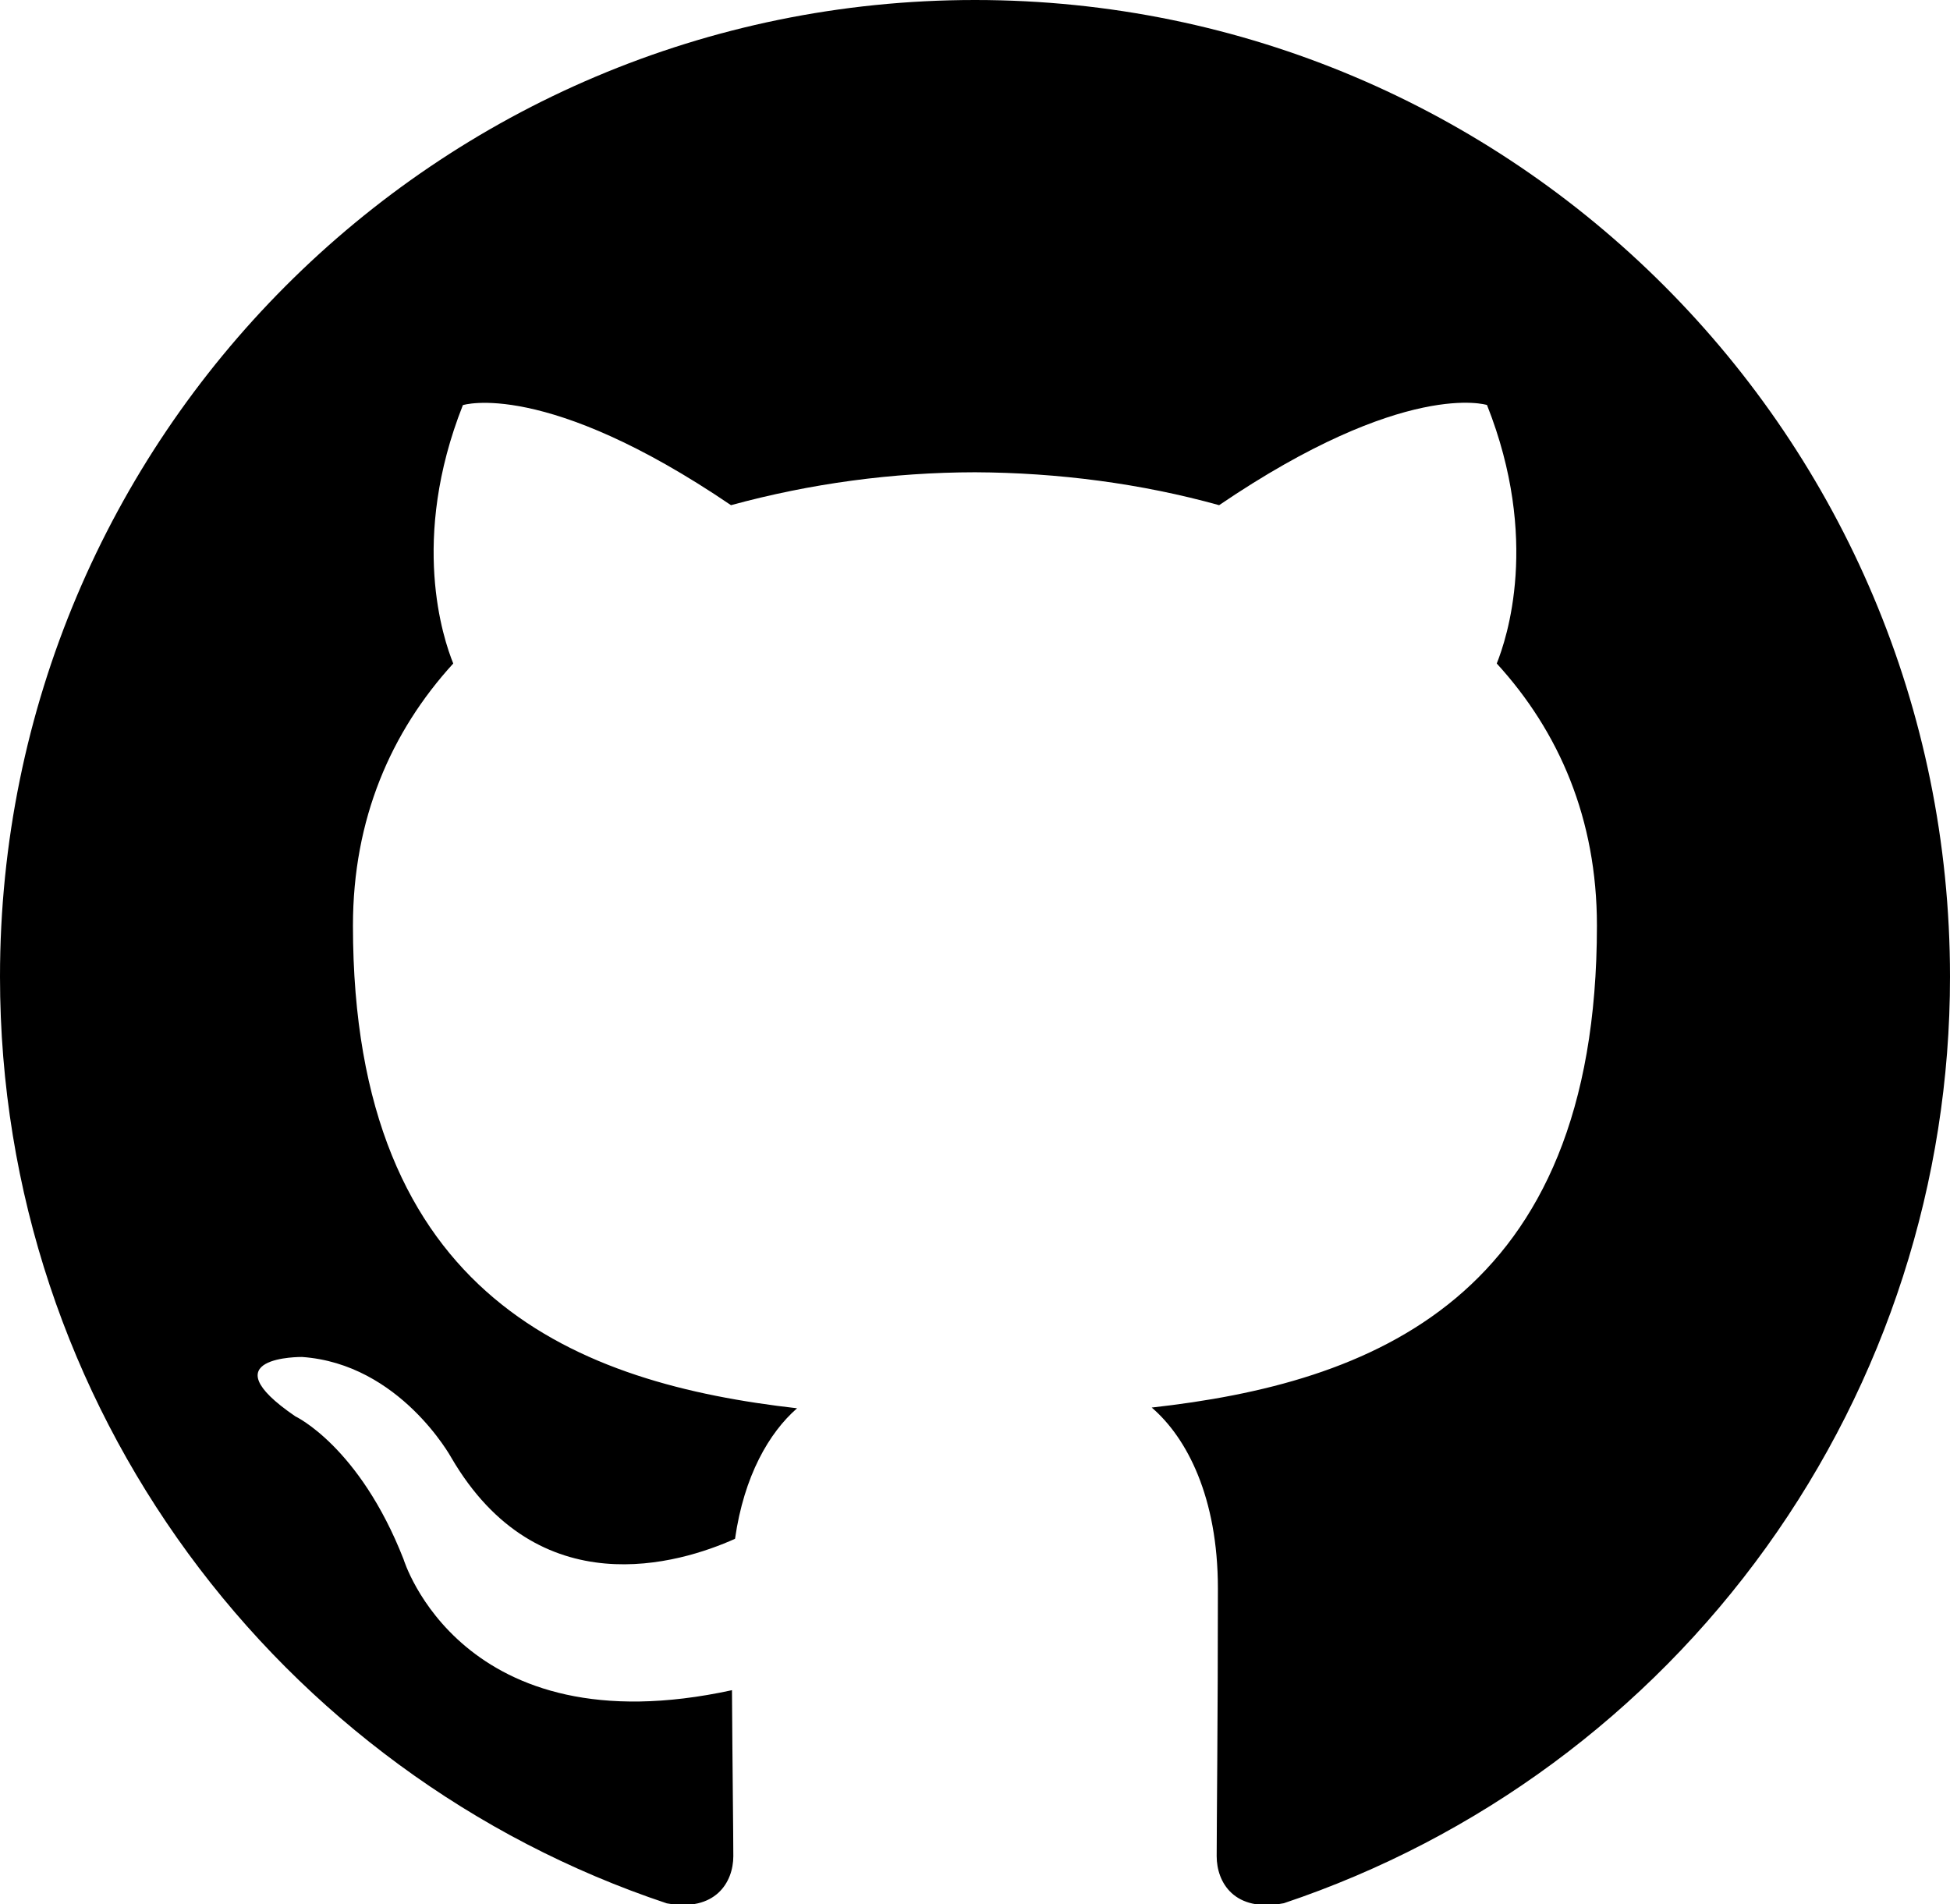
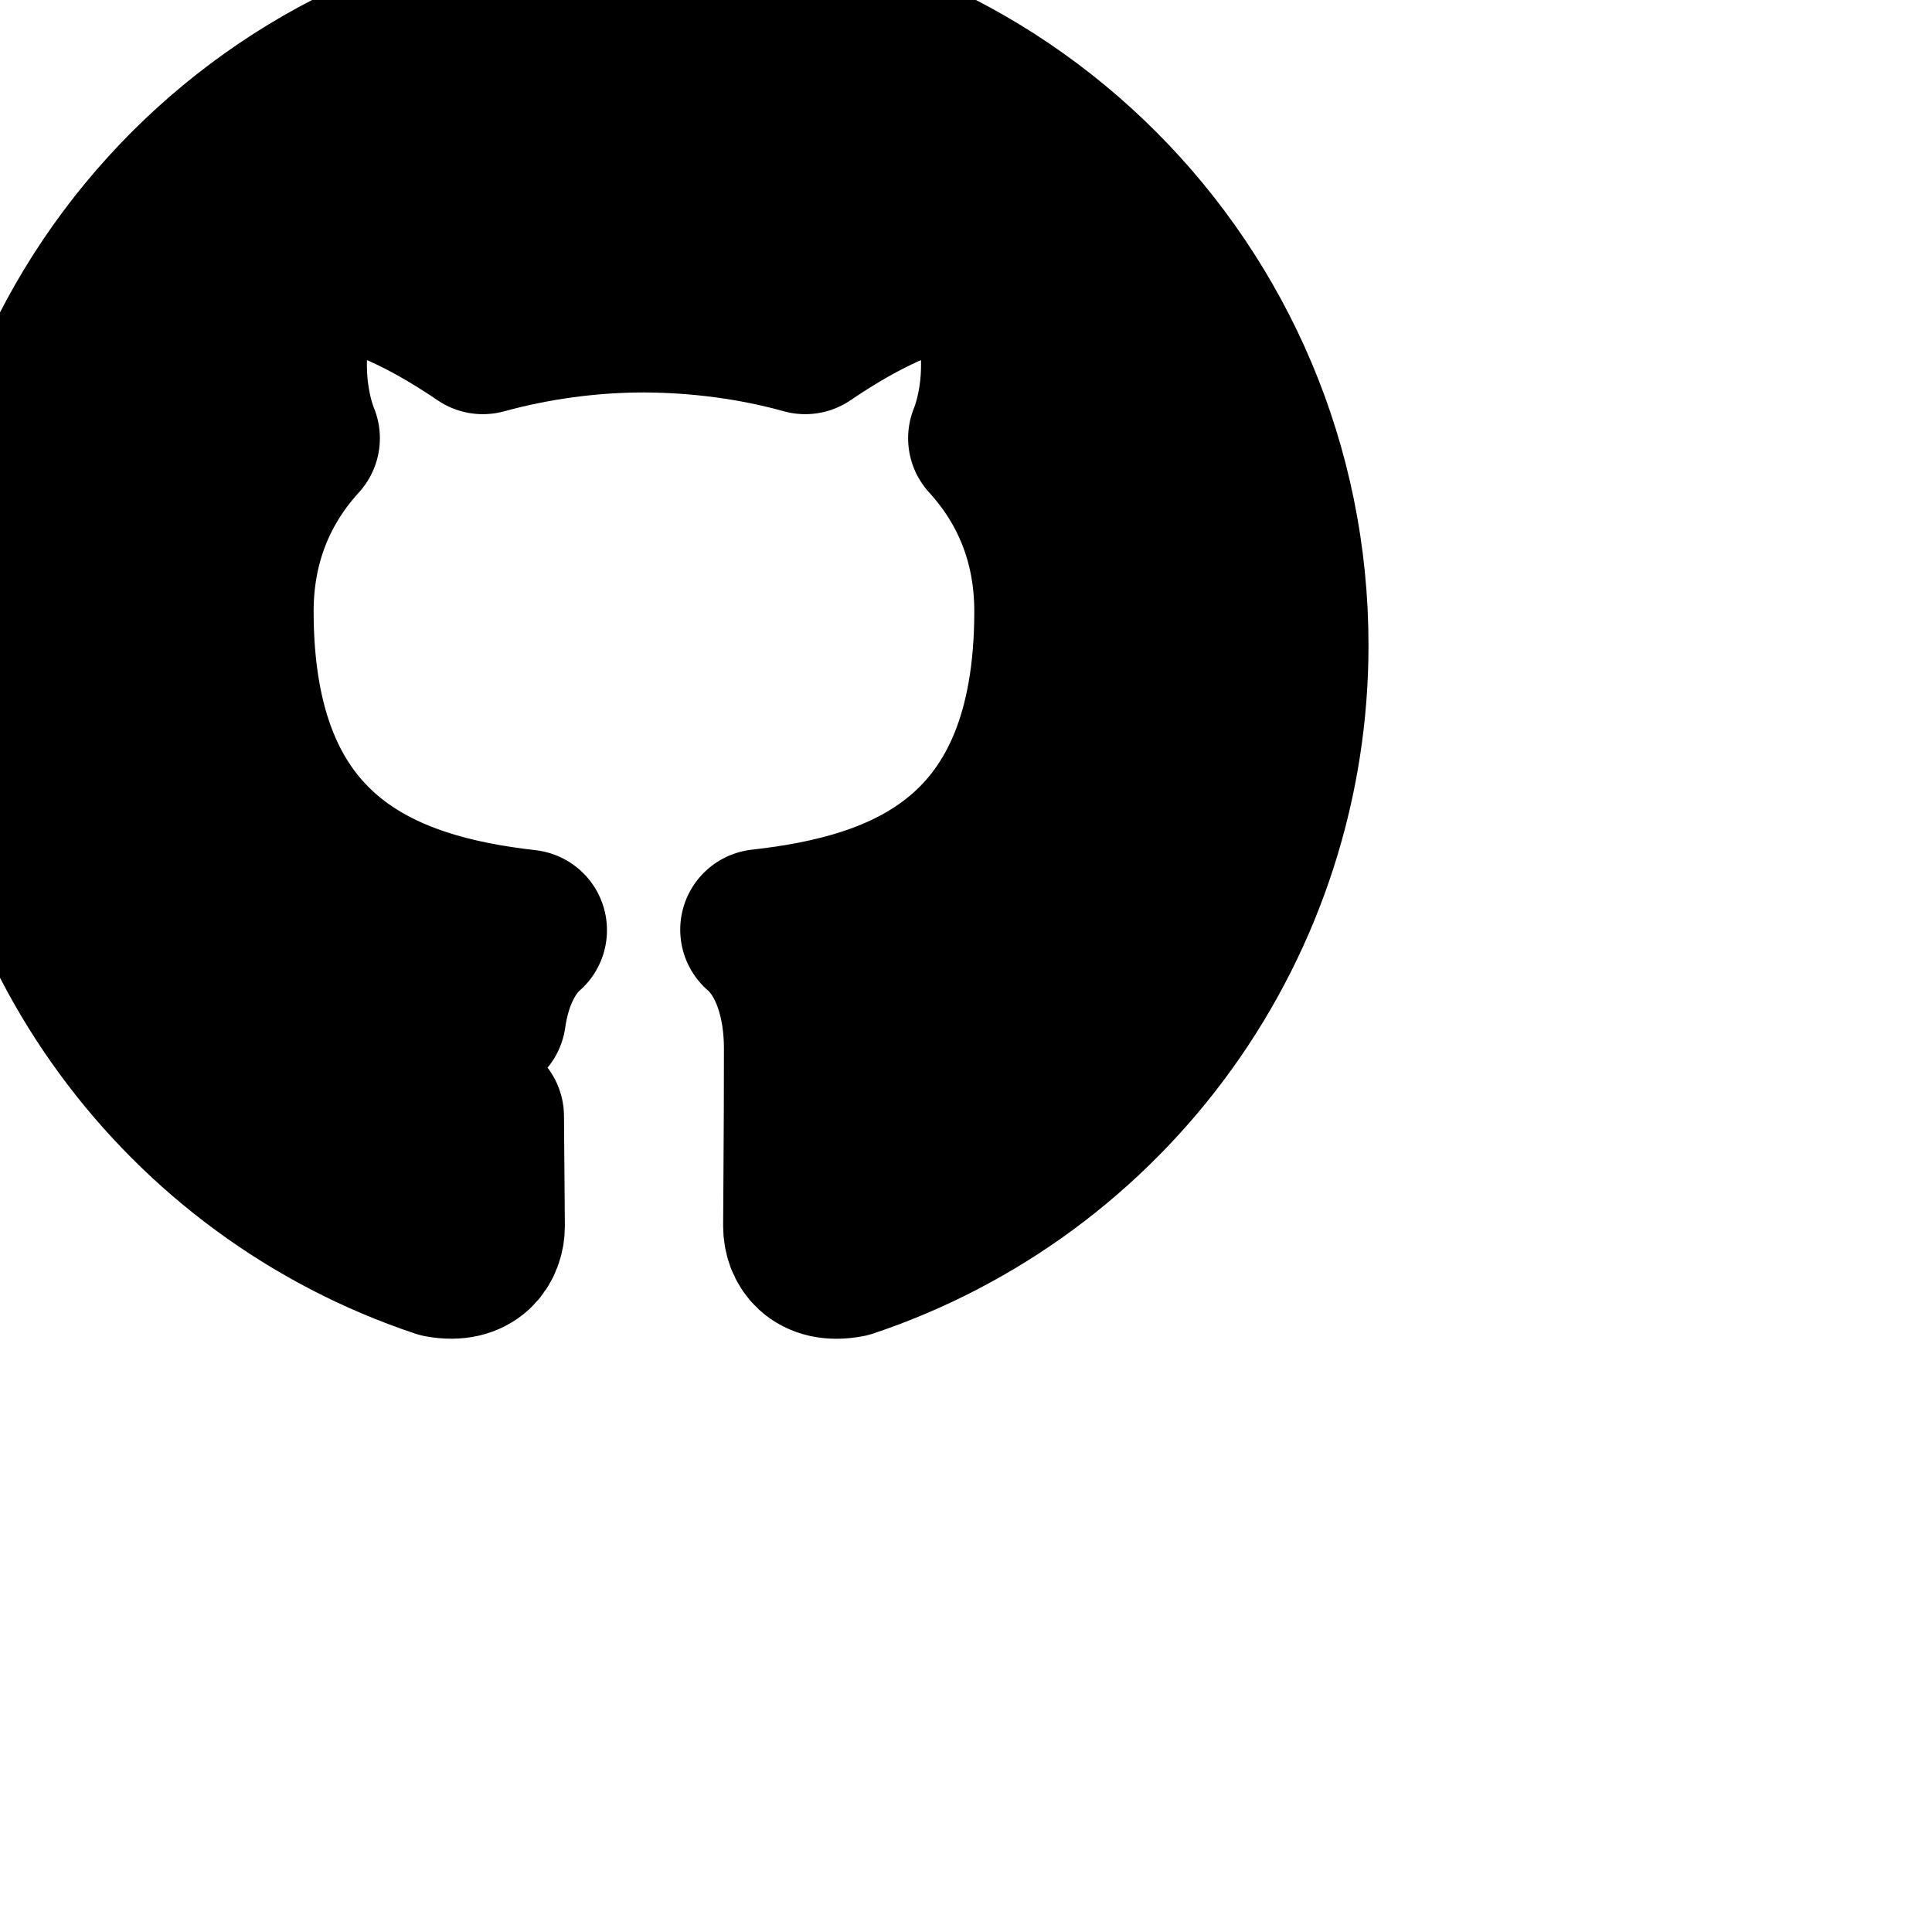
- <svg stroke="none">
+ <svg xmlns="http://www.w3.org/2000/svg" width="24" height="24" viewBox="0 0 24 24" fill="none" stroke="currentColor" stroke-width="2" stroke-linecap="round" stroke-linejoin="round">
  <path fillRule="evenodd" clipRule="evenodd" d="M8 0C3.582 0 0 3.587 0 8.014C0 11.553 2.292 14.557 5.471 15.617C5.871 15.69 6.017 15.443 6.017 15.23C6.017 15.041 6.01 14.536 6.006 13.868C3.781 14.352 3.311 12.793 3.311 12.793C2.948 11.867 2.423 11.621 2.423 11.621C1.697 11.125 2.478 11.134 2.478 11.134C3.281 11.19 3.703 11.96 3.703 11.96C4.417 13.184 5.576 12.83 6.031 12.626C6.105 12.108 6.311 11.755 6.54 11.555C4.764 11.353 2.896 10.665 2.896 7.594C2.896 6.72 3.208 6.004 3.719 5.444C3.637 5.242 3.362 4.426 3.798 3.324C3.798 3.324 4.47 3.108 5.998 4.145C6.65 3.967 7.324 3.876 8 3.875C8.68 3.878 9.364 3.967 10.003 4.145C11.53 3.108 12.201 3.323 12.201 3.323C12.638 4.426 12.362 5.242 12.281 5.444C12.793 6.004 13.103 6.72 13.103 7.594C13.103 10.673 11.232 11.35 9.45 11.549C9.738 11.796 9.993 12.285 9.993 13.033C9.993 14.103 9.983 14.968 9.983 15.23C9.983 15.445 10.127 15.694 10.534 15.616C12.127 15.082 13.511 14.06 14.492 12.696C15.473 11.332 16.001 9.694 16 8.014C16 3.587 12.418 0 8 0Z" fill="currentColor" />
</svg>
